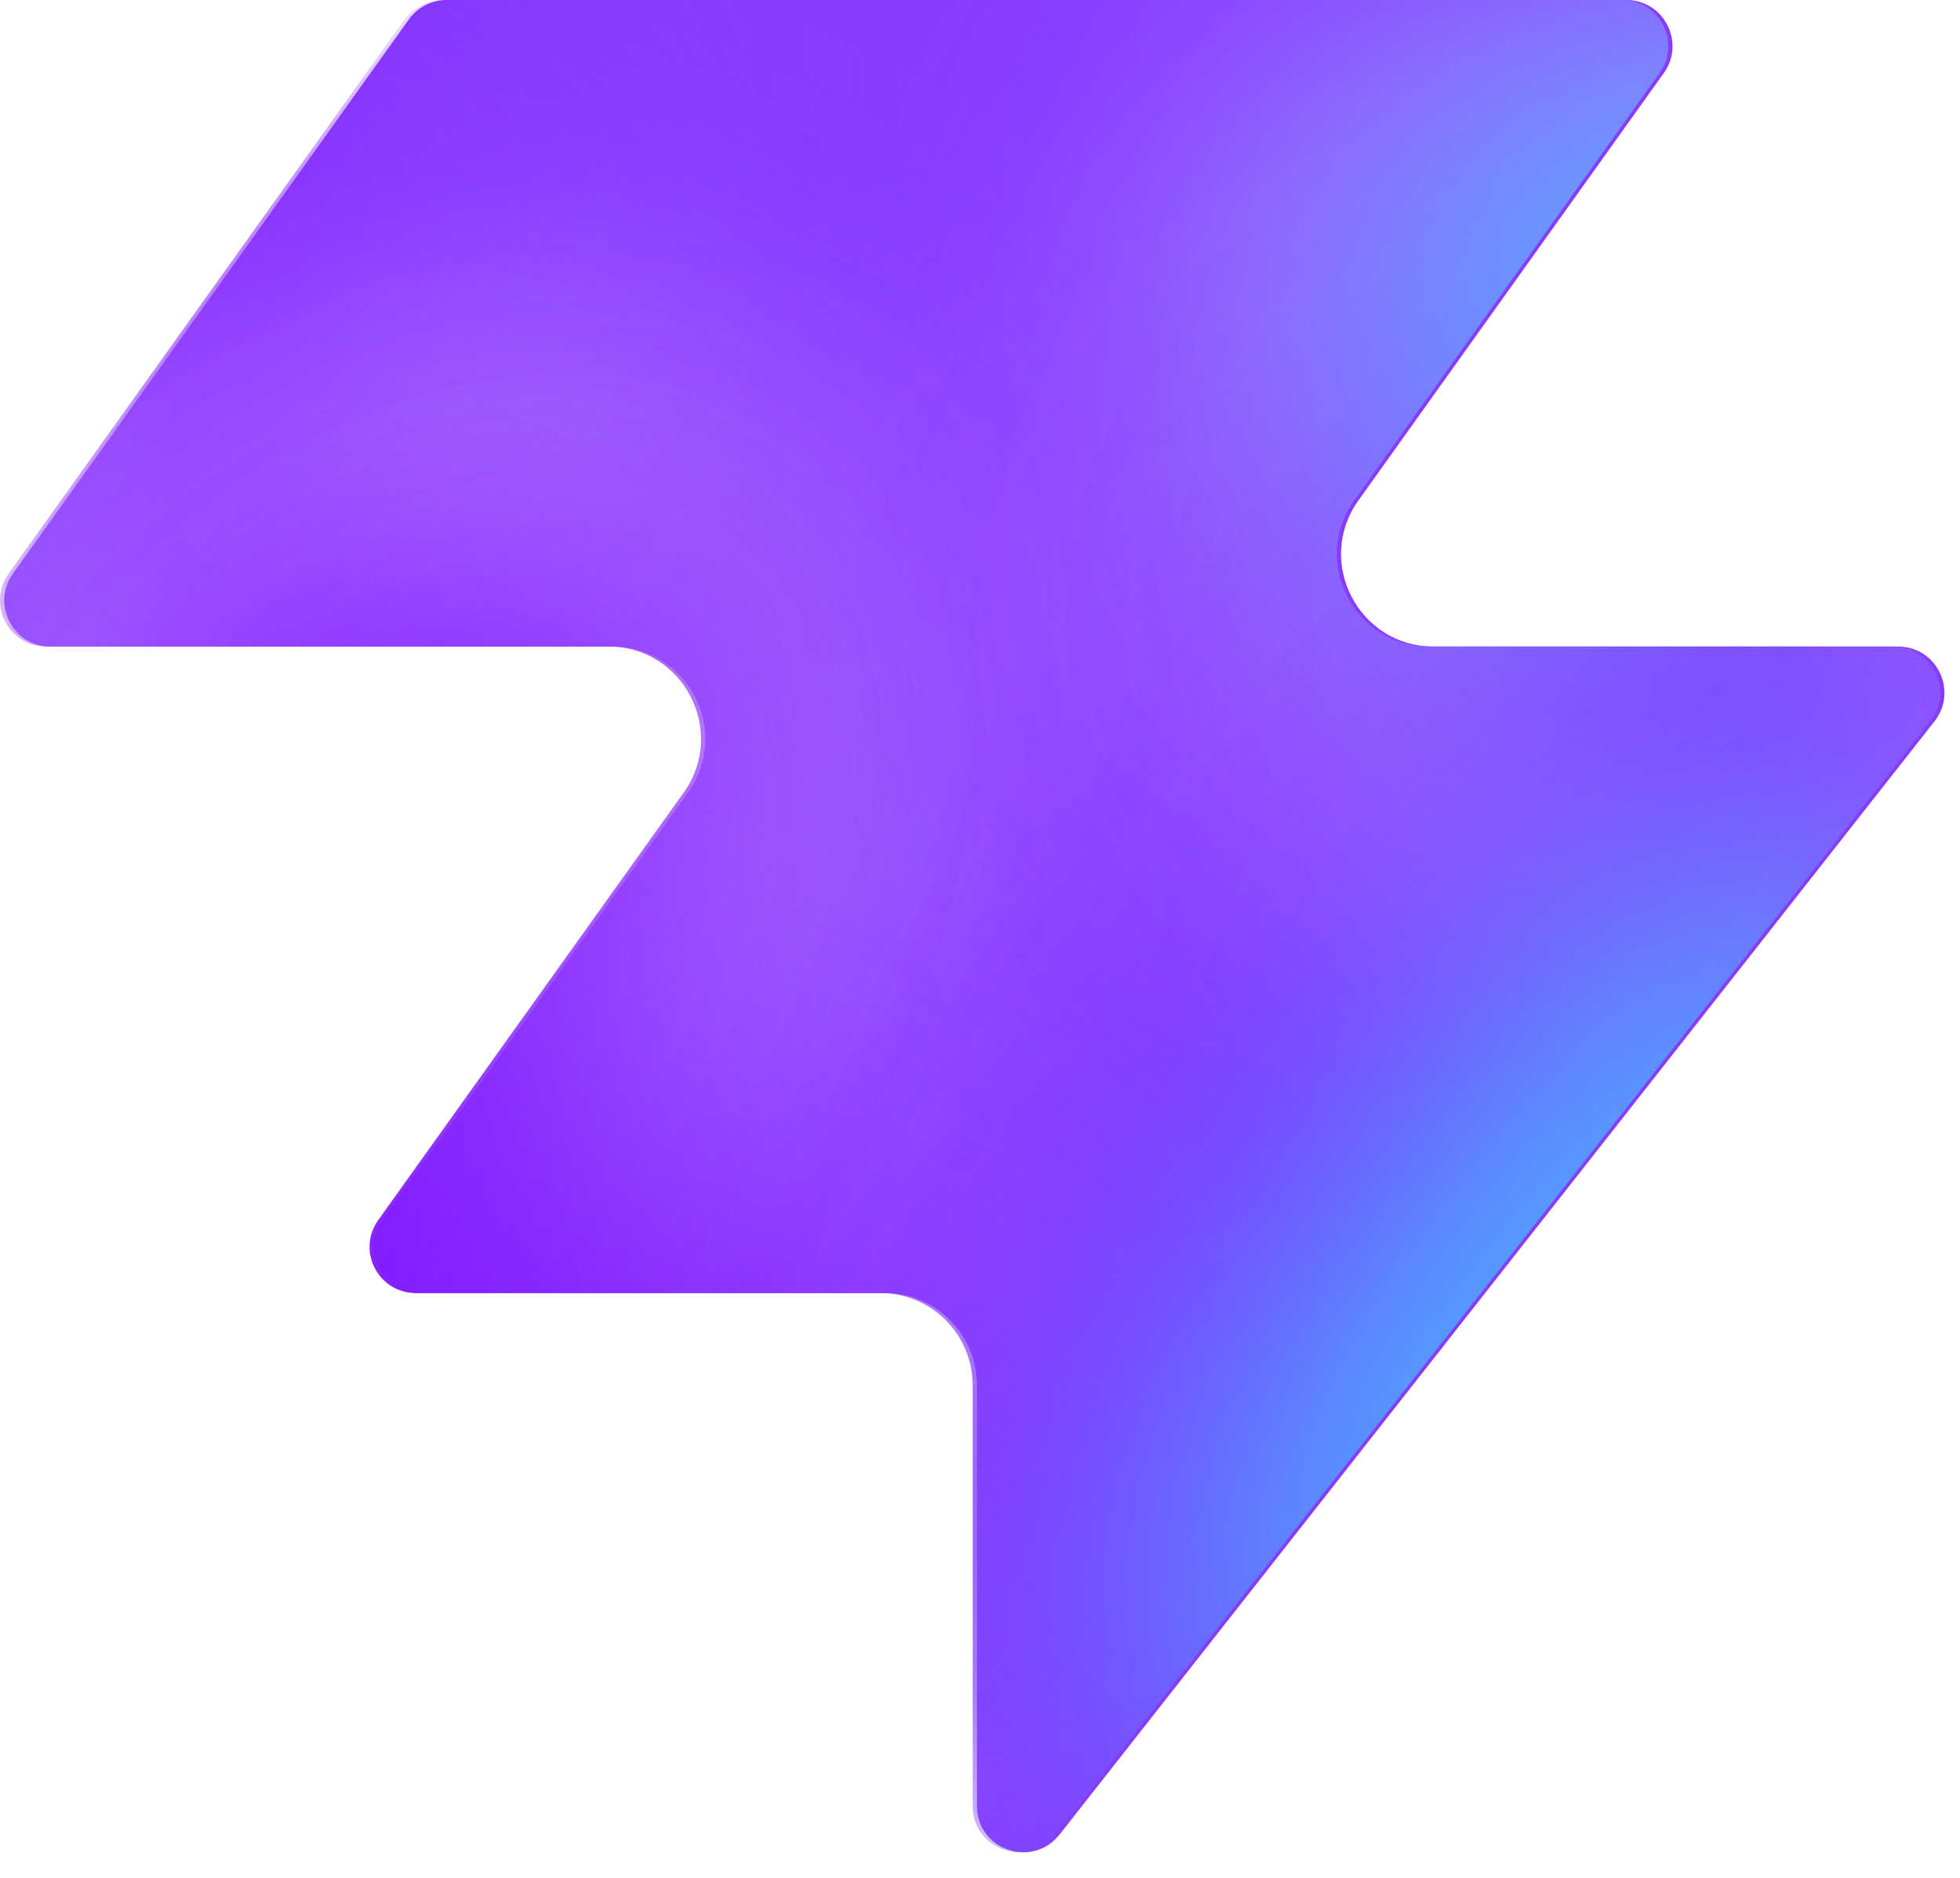
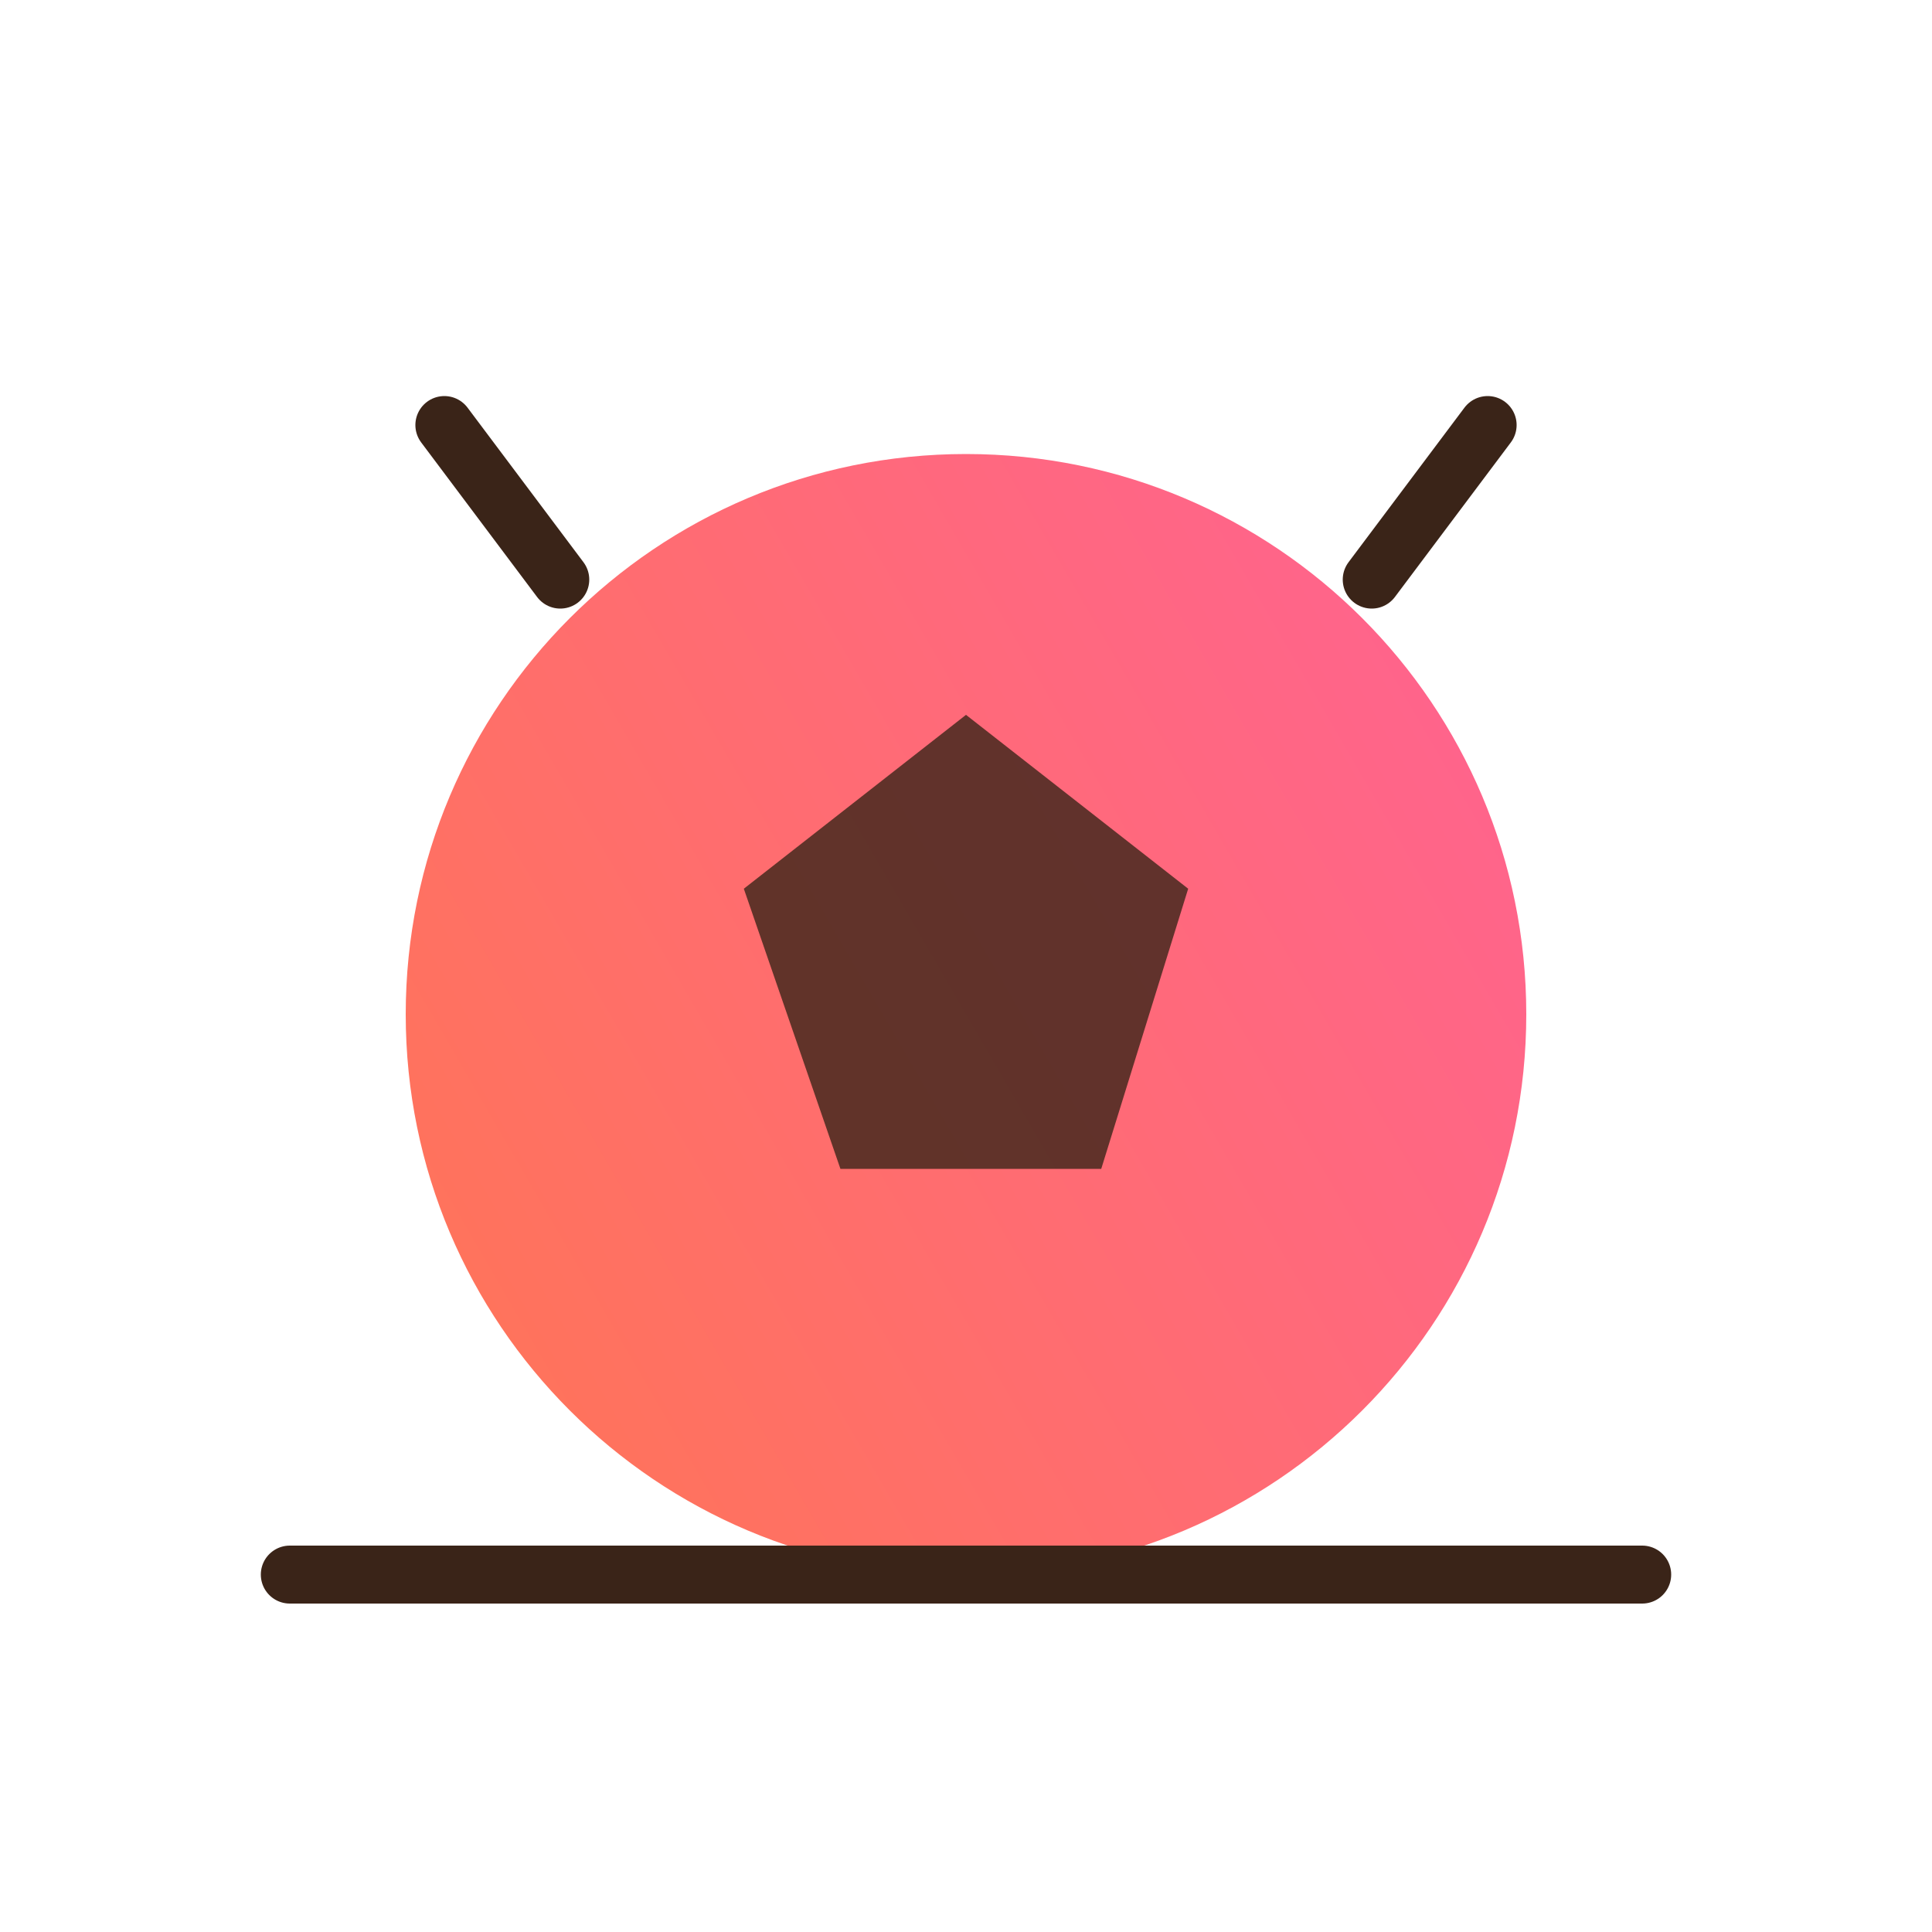
- <svg xmlns="http://www.w3.org/2000/svg" width="48" height="46" fill="none" viewBox="0 0 48 46">
-   <path fill="#863bff" d="M25.946 44.938c-.664.845-2.021.375-2.021-.698V33.937a2.26 2.26 0 0 0-2.262-2.262H10.287c-.92 0-1.456-1.04-.92-1.788l7.48-10.471c1.07-1.497 0-3.578-1.842-3.578H1.237c-.92 0-1.456-1.04-.92-1.788L10.013.474c.214-.297.556-.474.92-.474h28.894c.92 0 1.456 1.04.92 1.788l-7.48 10.471c-1.07 1.498 0 3.579 1.842 3.579h11.377c.943 0 1.473 1.088.89 1.83L25.947 44.94z" style="fill:#863bff;fill:color(display-p3 .525 .23 1);fill-opacity:1" />
-   <mask id="a" width="48" height="46" x="0" y="0" maskUnits="userSpaceOnUse" style="mask-type:alpha">
-     <path fill="#000" d="M25.842 44.938c-.664.844-2.021.375-2.021-.698V33.937a2.26 2.26 0 0 0-2.262-2.262H10.183c-.92 0-1.456-1.04-.92-1.788l7.48-10.471c1.07-1.498 0-3.579-1.842-3.579H1.133c-.92 0-1.456-1.04-.92-1.787L9.91.473c.214-.297.556-.474.92-.474h28.894c.92 0 1.456 1.04.92 1.788l-7.48 10.471c-1.07 1.498 0 3.578 1.842 3.578h11.377c.943 0 1.473 1.088.89 1.832L25.843 44.94z" style="fill:#000;fill-opacity:1" />
-   </mask>
-   <g mask="url(#a)">
-     <g filter="url(#b)">
-       <ellipse cx="5.508" cy="14.704" fill="#ede6ff" rx="5.508" ry="14.704" style="fill:#ede6ff;fill:color(display-p3 .927 .903 1);fill-opacity:1" transform="matrix(.00324 1 1 -.00324 -4.47 31.516)" />
-     </g>
-     <g filter="url(#c)">
-       <ellipse cx="10.399" cy="29.851" fill="#ede6ff" rx="10.399" ry="29.851" style="fill:#ede6ff;fill:color(display-p3 .927 .903 1);fill-opacity:1" transform="matrix(.00324 1 1 -.00324 -39.328 7.883)" />
-     </g>
-     <g filter="url(#d)">
-       <ellipse cx="5.508" cy="30.487" fill="#7e14ff" rx="5.508" ry="30.487" style="fill:#7e14ff;fill:color(display-p3 .492 .077 1);fill-opacity:1" transform="rotate(89.814 -25.913 -14.639)scale(1 -1)" />
-     </g>
-     <g filter="url(#e)">
-       <ellipse cx="5.508" cy="30.599" fill="#7e14ff" rx="5.508" ry="30.599" style="fill:#7e14ff;fill:color(display-p3 .492 .077 1);fill-opacity:1" transform="rotate(89.814 -32.644 -3.334)scale(1 -1)" />
-     </g>
-     <g filter="url(#f)">
-       <ellipse cx="5.508" cy="30.599" fill="#7e14ff" rx="5.508" ry="30.599" style="fill:#7e14ff;fill:color(display-p3 .492 .077 1);fill-opacity:1" transform="matrix(.00324 1 1 -.00324 -34.34 30.47)" />
-     </g>
-     <g filter="url(#g)">
-       <ellipse cx="14.072" cy="22.078" fill="#ede6ff" rx="14.072" ry="22.078" style="fill:#ede6ff;fill:color(display-p3 .927 .903 1);fill-opacity:1" transform="rotate(93.35 24.506 48.493)scale(-1 1)" />
-     </g>
-     <g filter="url(#h)">
-       <ellipse cx="3.47" cy="21.501" fill="#7e14ff" rx="3.47" ry="21.501" style="fill:#7e14ff;fill:color(display-p3 .492 .077 1);fill-opacity:1" transform="rotate(89.009 28.708 47.59)scale(-1 1)" />
-     </g>
-     <g filter="url(#i)">
-       <ellipse cx="3.47" cy="21.501" fill="#7e14ff" rx="3.47" ry="21.501" style="fill:#7e14ff;fill:color(display-p3 .492 .077 1);fill-opacity:1" transform="rotate(89.009 28.708 47.59)scale(-1 1)" />
-     </g>
-     <g filter="url(#j)">
-       <ellipse cx=".387" cy="8.972" fill="#7e14ff" rx="4.407" ry="29.108" style="fill:#7e14ff;fill:color(display-p3 .492 .077 1);fill-opacity:1" transform="rotate(39.51 .387 8.972)" />
-     </g>
-     <g filter="url(#k)">
-       <ellipse cx="47.523" cy="-6.092" fill="#7e14ff" rx="4.407" ry="29.108" style="fill:#7e14ff;fill:color(display-p3 .492 .077 1);fill-opacity:1" transform="rotate(37.892 47.523 -6.092)" />
-     </g>
-     <g filter="url(#l)">
-       <ellipse cx="41.412" cy="6.333" fill="#47bfff" rx="5.971" ry="9.665" style="fill:#47bfff;fill:color(display-p3 .28 .748 1);fill-opacity:1" transform="rotate(37.892 41.412 6.333)" />
-     </g>
-     <g filter="url(#m)">
-       <ellipse cx="-1.879" cy="38.332" fill="#7e14ff" rx="4.407" ry="29.108" style="fill:#7e14ff;fill:color(display-p3 .492 .077 1);fill-opacity:1" transform="rotate(37.892 -1.88 38.332)" />
-     </g>
-     <g filter="url(#n)">
-       <ellipse cx="-1.879" cy="38.332" fill="#7e14ff" rx="4.407" ry="29.108" style="fill:#7e14ff;fill:color(display-p3 .492 .077 1);fill-opacity:1" transform="rotate(37.892 -1.88 38.332)" />
-     </g>
-     <g filter="url(#o)">
-       <ellipse cx="35.651" cy="29.907" fill="#7e14ff" rx="4.407" ry="29.108" style="fill:#7e14ff;fill:color(display-p3 .492 .077 1);fill-opacity:1" transform="rotate(37.892 35.651 29.907)" />
-     </g>
-     <g filter="url(#p)">
-       <ellipse cx="38.418" cy="32.4" fill="#47bfff" rx="5.971" ry="15.297" style="fill:#47bfff;fill:color(display-p3 .28 .748 1);fill-opacity:1" transform="rotate(37.892 38.418 32.4)" />
-     </g>
-   </g>
+ <svg xmlns="http://www.w3.org/2000/svg" viewBox="0 0 200 200">
  <defs>
-     <filter id="b" width="60.045" height="41.654" x="-19.77" y="16.149" color-interpolation-filters="sRGB" filterUnits="userSpaceOnUse">
-       <feFlood flood-opacity="0" result="BackgroundImageFix" />
-       <feBlend in="SourceGraphic" in2="BackgroundImageFix" result="shape" />
-       <feGaussianBlur result="effect1_foregroundBlur_2002_17158" stdDeviation="7.659" />
-     </filter>
-     <filter id="c" width="90.34" height="51.437" x="-54.613" y="-7.533" color-interpolation-filters="sRGB" filterUnits="userSpaceOnUse">
-       <feFlood flood-opacity="0" result="BackgroundImageFix" />
-       <feBlend in="SourceGraphic" in2="BackgroundImageFix" result="shape" />
-       <feGaussianBlur result="effect1_foregroundBlur_2002_17158" stdDeviation="7.659" />
-     </filter>
-     <filter id="d" width="79.355" height="29.4" x="-49.64" y="2.03" color-interpolation-filters="sRGB" filterUnits="userSpaceOnUse">
-       <feFlood flood-opacity="0" result="BackgroundImageFix" />
-       <feBlend in="SourceGraphic" in2="BackgroundImageFix" result="shape" />
-       <feGaussianBlur result="effect1_foregroundBlur_2002_17158" stdDeviation="4.596" />
-     </filter>
-     <filter id="e" width="79.579" height="29.4" x="-45.045" y="20.029" color-interpolation-filters="sRGB" filterUnits="userSpaceOnUse">
-       <feFlood flood-opacity="0" result="BackgroundImageFix" />
-       <feBlend in="SourceGraphic" in2="BackgroundImageFix" result="shape" />
-       <feGaussianBlur result="effect1_foregroundBlur_2002_17158" stdDeviation="4.596" />
-     </filter>
-     <filter id="f" width="79.579" height="29.4" x="-43.513" y="21.178" color-interpolation-filters="sRGB" filterUnits="userSpaceOnUse">
-       <feFlood flood-opacity="0" result="BackgroundImageFix" />
-       <feBlend in="SourceGraphic" in2="BackgroundImageFix" result="shape" />
-       <feGaussianBlur result="effect1_foregroundBlur_2002_17158" stdDeviation="4.596" />
-     </filter>
-     <filter id="g" width="74.749" height="58.852" x="15.756" y="-17.901" color-interpolation-filters="sRGB" filterUnits="userSpaceOnUse">
-       <feFlood flood-opacity="0" result="BackgroundImageFix" />
-       <feBlend in="SourceGraphic" in2="BackgroundImageFix" result="shape" />
-       <feGaussianBlur result="effect1_foregroundBlur_2002_17158" stdDeviation="7.659" />
-     </filter>
-     <filter id="h" width="61.377" height="25.362" x="23.548" y="2.284" color-interpolation-filters="sRGB" filterUnits="userSpaceOnUse">
-       <feFlood flood-opacity="0" result="BackgroundImageFix" />
-       <feBlend in="SourceGraphic" in2="BackgroundImageFix" result="shape" />
-       <feGaussianBlur result="effect1_foregroundBlur_2002_17158" stdDeviation="4.596" />
-     </filter>
-     <filter id="i" width="61.377" height="25.362" x="23.548" y="2.284" color-interpolation-filters="sRGB" filterUnits="userSpaceOnUse">
-       <feFlood flood-opacity="0" result="BackgroundImageFix" />
-       <feBlend in="SourceGraphic" in2="BackgroundImageFix" result="shape" />
-       <feGaussianBlur result="effect1_foregroundBlur_2002_17158" stdDeviation="4.596" />
-     </filter>
-     <filter id="j" width="56.045" height="63.649" x="-27.636" y="-22.853" color-interpolation-filters="sRGB" filterUnits="userSpaceOnUse">
-       <feFlood flood-opacity="0" result="BackgroundImageFix" />
-       <feBlend in="SourceGraphic" in2="BackgroundImageFix" result="shape" />
-       <feGaussianBlur result="effect1_foregroundBlur_2002_17158" stdDeviation="4.596" />
-     </filter>
-     <filter id="k" width="54.814" height="64.646" x="20.116" y="-38.415" color-interpolation-filters="sRGB" filterUnits="userSpaceOnUse">
-       <feFlood flood-opacity="0" result="BackgroundImageFix" />
-       <feBlend in="SourceGraphic" in2="BackgroundImageFix" result="shape" />
-       <feGaussianBlur result="effect1_foregroundBlur_2002_17158" stdDeviation="4.596" />
-     </filter>
-     <filter id="l" width="33.541" height="35.313" x="24.641" y="-11.323" color-interpolation-filters="sRGB" filterUnits="userSpaceOnUse">
-       <feFlood flood-opacity="0" result="BackgroundImageFix" />
-       <feBlend in="SourceGraphic" in2="BackgroundImageFix" result="shape" />
-       <feGaussianBlur result="effect1_foregroundBlur_2002_17158" stdDeviation="4.596" />
-     </filter>
-     <filter id="m" width="54.814" height="64.646" x="-29.286" y="6.009" color-interpolation-filters="sRGB" filterUnits="userSpaceOnUse">
-       <feFlood flood-opacity="0" result="BackgroundImageFix" />
-       <feBlend in="SourceGraphic" in2="BackgroundImageFix" result="shape" />
-       <feGaussianBlur result="effect1_foregroundBlur_2002_17158" stdDeviation="4.596" />
-     </filter>
-     <filter id="n" width="54.814" height="64.646" x="-29.286" y="6.009" color-interpolation-filters="sRGB" filterUnits="userSpaceOnUse">
-       <feFlood flood-opacity="0" result="BackgroundImageFix" />
-       <feBlend in="SourceGraphic" in2="BackgroundImageFix" result="shape" />
-       <feGaussianBlur result="effect1_foregroundBlur_2002_17158" stdDeviation="4.596" />
-     </filter>
-     <filter id="o" width="54.814" height="64.646" x="8.244" y="-2.416" color-interpolation-filters="sRGB" filterUnits="userSpaceOnUse">
-       <feFlood flood-opacity="0" result="BackgroundImageFix" />
-       <feBlend in="SourceGraphic" in2="BackgroundImageFix" result="shape" />
-       <feGaussianBlur result="effect1_foregroundBlur_2002_17158" stdDeviation="4.596" />
-     </filter>
-     <filter id="p" width="39.409" height="43.623" x="18.713" y="10.588" color-interpolation-filters="sRGB" filterUnits="userSpaceOnUse">
-       <feFlood flood-opacity="0" result="BackgroundImageFix" />
-       <feBlend in="SourceGraphic" in2="BackgroundImageFix" result="shape" />
-       <feGaussianBlur result="effect1_foregroundBlur_2002_17158" stdDeviation="4.596" />
-     </filter>
+     <linearGradient gradientUnits="userSpaceOnUse" id="g1cd" x1="0" y1="163" x2="200" y2="47">
+       <stop offset="0" stop-color="#ff7a45" />
+       <stop offset="1" stop-color="#ff5da2" />
+     </linearGradient>
  </defs>
+   <line x1="58" y1="60" x2="46" y2="44" stroke="#3a2418" stroke-width="6" stroke-linecap="round" />
+   <line x1="142" y1="60" x2="154" y2="44" stroke="#3a2418" stroke-width="6" stroke-linecap="round" />
+   <circle cx="100" cy="105" r="58" fill="url(#g1cd)" />
+   <polygon points="100,74 123,92 114,121 87,121 77,92" fill="#3a2418" opacity=".8" />
+   <line x1="30" y1="163" x2="170" y2="163" stroke="#3a2418" stroke-width="6" stroke-linecap="round" />
</svg>
